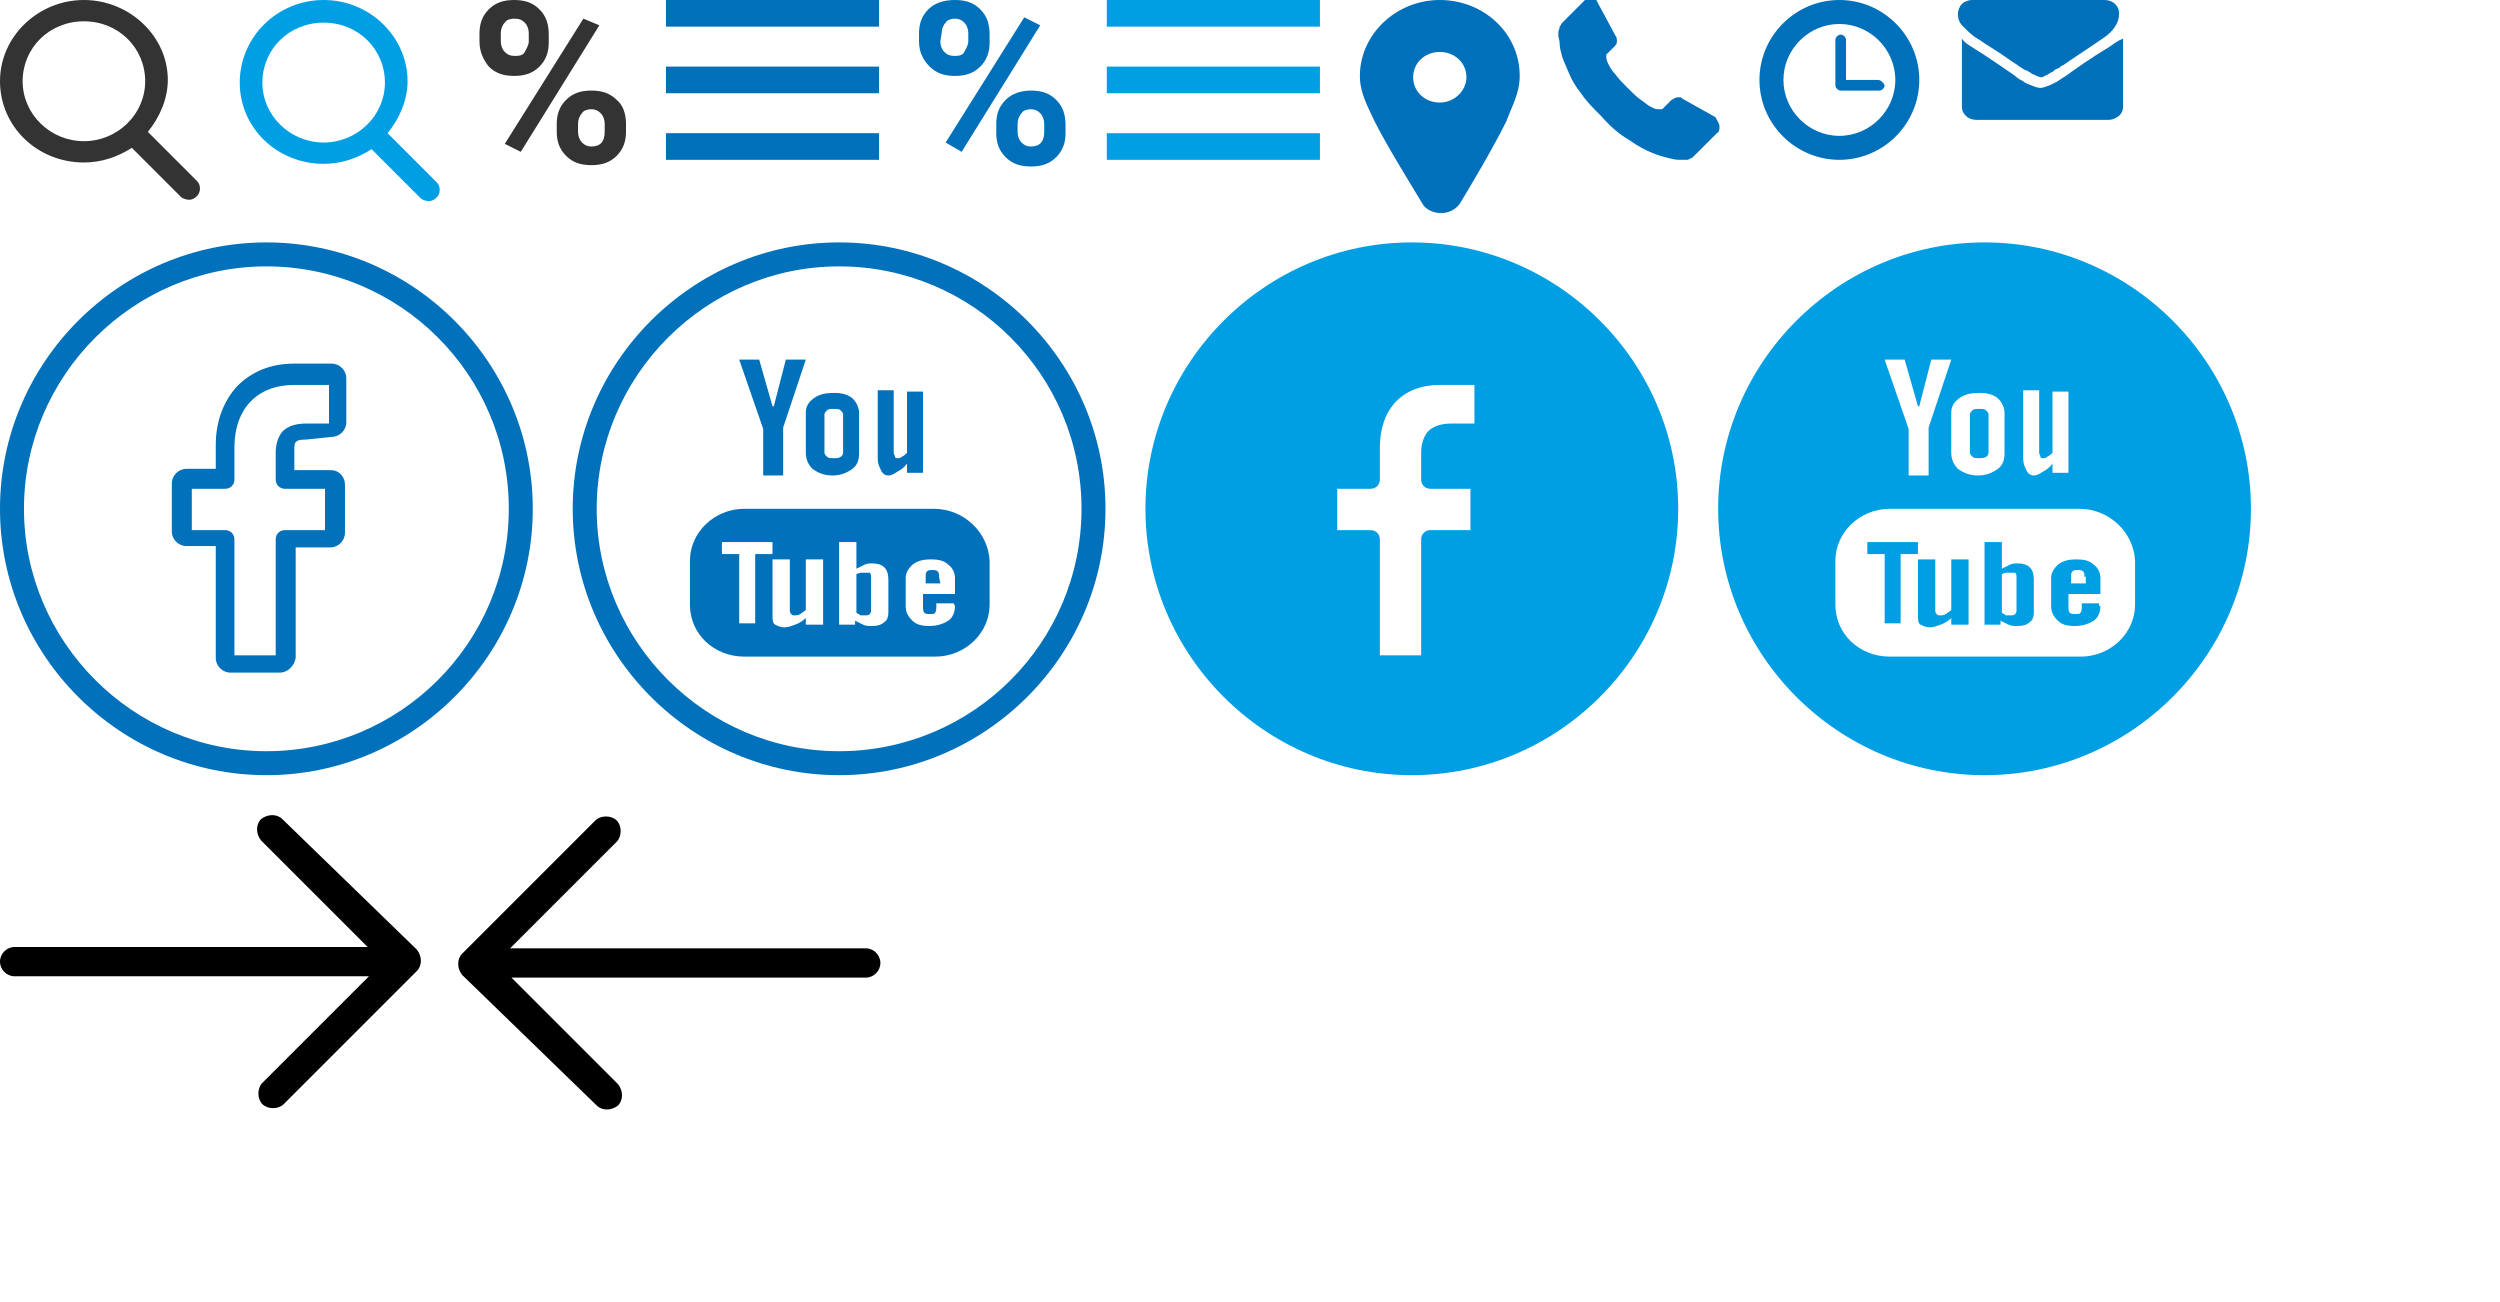
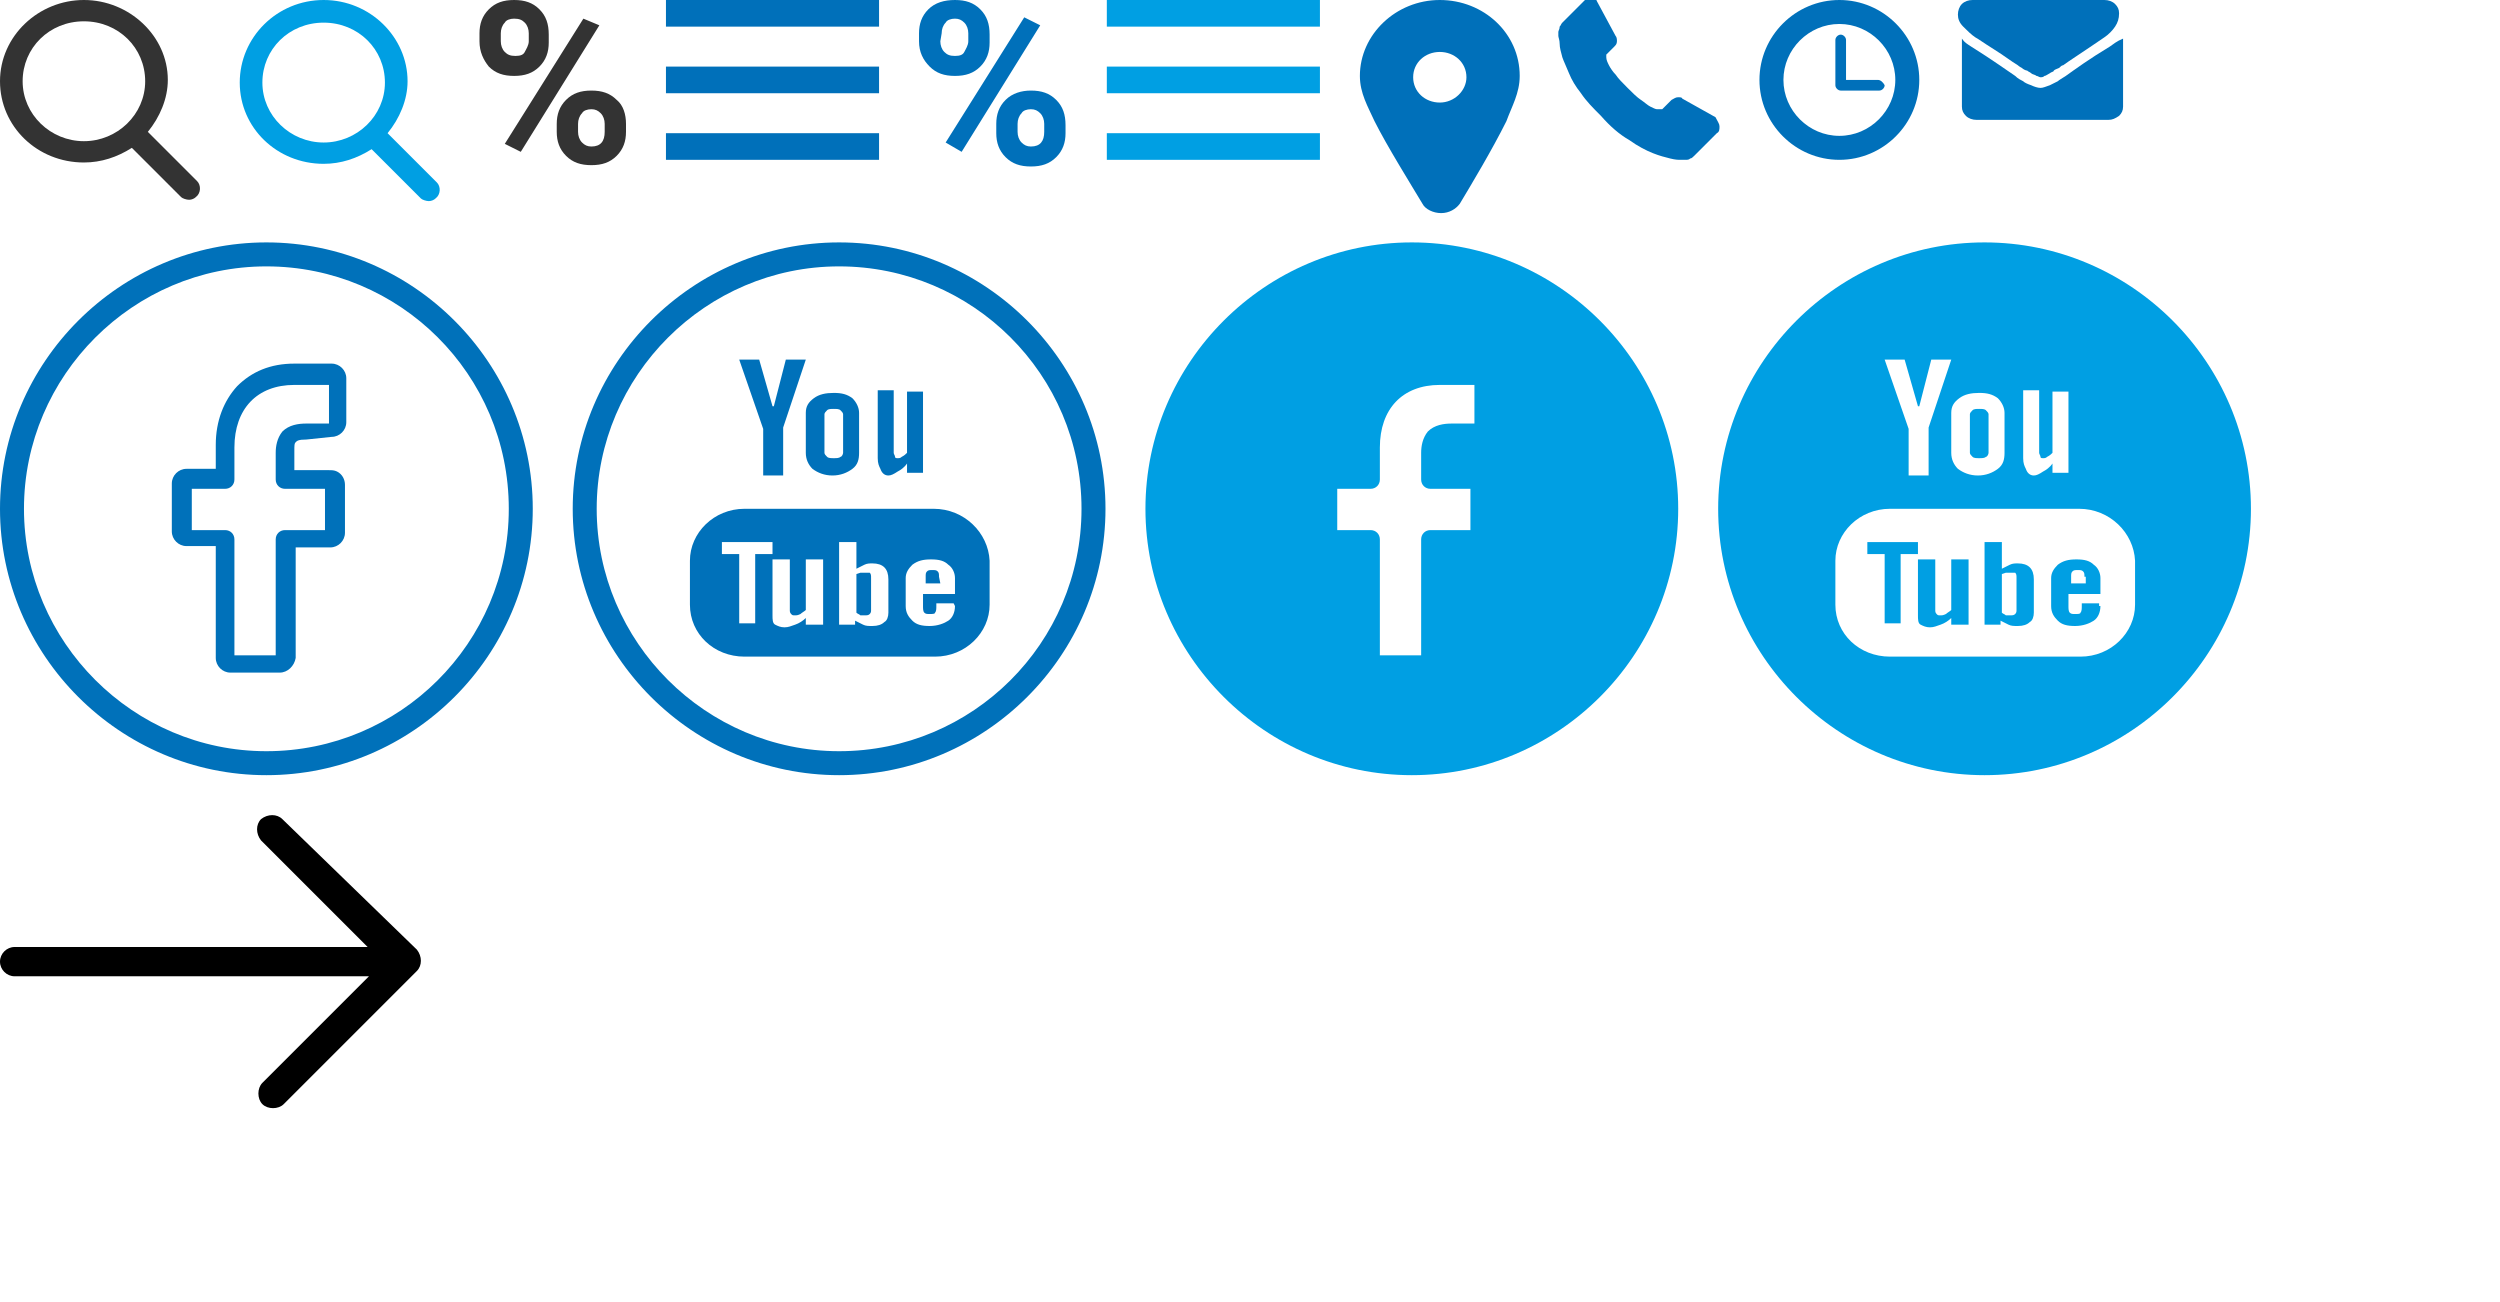
<svg xmlns="http://www.w3.org/2000/svg" version="1.1" id="Слой_1" x="0px" y="0px" width="187.7px" height="97.7px" viewBox="0 0 187.7 97.7" style="enable-background:new 0 0 187.7 97.7;" xml:space="preserve">
  <style type="text/css">
	.st0{fill:#333333;}
	.st1{fill:#009FE3;}
	.st2{fill:#0070BA;}
	.st3{fill:#0071BA;}
</style>
  <path class="st0" d="M14.8,13.6l-3.7-3.7C12,8.8,12.6,7.4,12.6,6c0-3.3-2.9-6-6.3-6S0,2.7,0,6.1s2.8,6.1,6.3,6.1  c1.3,0,2.5-0.4,3.6-1.1l3.7,3.7c0.1,0.1,0.4,0.2,0.6,0.2c0.2,0,0.4-0.1,0.5-0.2C15.1,14.5,15.1,13.9,14.8,13.6L14.8,13.6z M6.3,1.6  c2.6,0,4.6,2,4.6,4.5s-2.1,4.5-4.6,4.5s-4.6-2-4.6-4.5S3.7,1.6,6.3,1.6L6.3,1.6z" />
  <path class="st1" d="M32.8,13.7L29.1,10c0.9-1.1,1.5-2.5,1.5-3.9c0-3.3-2.8-6.1-6.3-6.1S18,2.8,18,6.2s2.8,6.1,6.3,6.1  c1.3,0,2.5-0.4,3.6-1.1l3.7,3.7c0.1,0.1,0.4,0.2,0.6,0.2s0.4-0.1,0.5-0.2C33.1,14.6,33.1,14,32.8,13.7L32.8,13.7z M24.3,1.7  c2.6,0,4.6,2,4.6,4.5s-2.1,4.5-4.6,4.5s-4.6-2-4.6-4.5S21.7,1.7,24.3,1.7L24.3,1.7z" />
  <g>
    <path class="st0" d="M36,2.5c0-0.7,0.2-1.3,0.7-1.8S37.8,0,38.6,0s1.4,0.2,1.9,0.7s0.7,1.1,0.7,1.9v0.6c0,0.7-0.2,1.3-0.7,1.8   s-1.1,0.7-1.9,0.7c-0.8,0-1.4-0.2-1.9-0.7C36.3,4.5,36,3.9,36,3.1V2.5z M37.6,3.1c0,0.3,0.1,0.6,0.3,0.8s0.4,0.3,0.8,0.3   s0.6-0.1,0.7-0.3s0.3-0.5,0.3-0.8V2.5c0-0.3-0.1-0.6-0.3-0.8S39,1.4,38.6,1.4c-0.3,0-0.6,0.1-0.7,0.3c-0.2,0.2-0.3,0.5-0.3,0.8V3.1   z M39.1,11.4l-1.2-0.6l5.9-9.4L45,1.9L39.1,11.4z M41.8,9.3c0-0.7,0.2-1.3,0.7-1.8s1.1-0.7,1.9-0.7c0.8,0,1.4,0.2,1.9,0.7   C46.8,7.9,47,8.6,47,9.3v0.6c0,0.7-0.2,1.3-0.7,1.8s-1.1,0.7-1.9,0.7c-0.8,0-1.4-0.2-1.9-0.7s-0.7-1.1-0.7-1.8   C41.8,9.9,41.8,9.3,41.8,9.3z M43.4,9.9c0,0.3,0.1,0.6,0.3,0.8s0.4,0.3,0.7,0.3c0.7,0,1-0.4,1-1.1V9.3c0-0.3-0.1-0.6-0.3-0.8   s-0.4-0.3-0.7-0.3s-0.6,0.1-0.7,0.3c-0.2,0.2-0.3,0.5-0.3,0.8V9.9z" />
  </g>
  <rect x="50" class="st2" width="16" height="2" />
  <rect x="50" y="5" class="st2" width="16" height="2" />
  <rect x="50" y="10" class="st2" width="16" height="2" />
  <g>
    <path class="st2" d="M69,2.5c0-0.7,0.2-1.3,0.7-1.8s1.2-0.7,2-0.7s1.4,0.2,1.9,0.7s0.7,1.1,0.7,1.9v0.6c0,0.7-0.2,1.3-0.7,1.8   s-1.1,0.7-1.9,0.7S70.3,5.5,69.8,5S69,3.9,69,3.1V2.5z M70.6,3.1c0,0.3,0.1,0.6,0.3,0.8c0.2,0.2,0.4,0.3,0.8,0.3s0.6-0.1,0.7-0.3   s0.3-0.5,0.3-0.8V2.5c0-0.3-0.1-0.6-0.3-0.8S72,1.4,71.7,1.4S71.1,1.5,71,1.7c-0.2,0.2-0.3,0.5-0.3,0.8L70.6,3.1L70.6,3.1z    M72.2,11.4L71,10.7l5.9-9.4l1.2,0.6L72.2,11.4z M74.8,9.3c0-0.7,0.2-1.3,0.7-1.8s1.2-0.7,1.9-0.7c0.8,0,1.4,0.2,1.9,0.7   S80,8.6,80,9.4V10c0,0.7-0.2,1.3-0.7,1.8s-1.1,0.7-1.9,0.7s-1.4-0.2-1.9-0.7s-0.7-1.1-0.7-1.8V9.3z M76.4,9.9   c0,0.3,0.1,0.6,0.3,0.8s0.4,0.3,0.7,0.3c0.7,0,1-0.4,1-1.1V9.3c0-0.3-0.1-0.6-0.3-0.8c-0.2-0.2-0.4-0.3-0.7-0.3s-0.6,0.1-0.7,0.3   c-0.2,0.2-0.3,0.5-0.3,0.8V9.9z" />
  </g>
  <rect x="83.1" class="st1" width="16" height="2" />
  <rect x="83.1" y="5" class="st1" width="16" height="2" />
  <rect x="83.1" y="10" class="st1" width="16" height="2" />
  <g>
    <path class="st3" d="M40,38.2c0-11-9-20-20-20s-20,9-20,20s9,20,20,20S40,49.2,40,38.2z M1.8,38.2C1.8,28.2,10,20,20,20   s18.2,8.1,18.2,18.2S30,56.4,20,56.4S1.8,48.2,1.8,38.2z" />
    <path class="st3" d="M21,50.5h-3.7c-0.6,0-1.1-0.5-1.1-1.1V41H14c-0.6,0-1.1-0.5-1.1-1.1v-3.6c0-0.6,0.5-1.1,1.1-1.1h2.2v-1.8   c0-1.8,0.6-3.3,1.6-4.4c1.1-1.1,2.5-1.7,4.3-1.7h2.8c0.6,0,1.1,0.5,1.1,1.1v3.3c0,0.6-0.5,1.1-1.1,1.1L23,33   c-0.6,0-0.7,0.1-0.8,0.2c-0.1,0.1-0.1,0.2-0.1,0.7v1.4h2.6c0.2,0,0.4,0,0.6,0.1c0.4,0.2,0.6,0.6,0.6,1V40c0,0.6-0.5,1.1-1.1,1.1   h-2.6v8.3C22.1,50,21.6,50.5,21,50.5z M17.5,49.2h3.2v-8.7c0-0.4,0.3-0.7,0.7-0.7h3v-3.1h-3c-0.4,0-0.7-0.3-0.7-0.7v-2   c0-0.5,0.1-1.1,0.5-1.6c0.5-0.5,1.2-0.6,1.8-0.6h1.7v-2.9h-2.6c-2.8,0-4.5,1.8-4.5,4.7V36c0,0.4-0.3,0.7-0.7,0.7h-2.5v3.1h2.5   c0.4,0,0.7,0.3,0.7,0.7v8.7H17.5z M24.9,28.8L24.9,28.8L24.9,28.8z" />
  </g>
  <g>
    <path class="st3" d="M83,38.2c0-11-9-20-20-20s-20,9-20,20s9,20,20,20S83,49.2,83,38.2z M44.8,38.2C44.8,28.2,53,20,63,20   s18.2,8.1,18.2,18.2S73,56.4,63,56.4S44.8,48.2,44.8,38.2z" />
    <g>
      <path class="st3" d="M70.5,43.3c0-0.2,0-0.3-0.1-0.4c-0.1-0.1-0.2-0.1-0.4-0.1c-0.2,0-0.3,0-0.4,0.1s-0.1,0.2-0.1,0.4v0.5h1.1    L70.5,43.3L70.5,43.3z" />
      <path class="st3" d="M64.9,43h-0.3l-0.3,0.1V46c0.1,0.1,0.2,0.1,0.3,0.2h0.3c0.2,0,0.3,0,0.4-0.1s0.1-0.2,0.1-0.3v-2.4    c0-0.2,0-0.3-0.1-0.4C65.2,43,65,43,64.9,43z" />
      <polygon class="st3" points="57.3,35.7 58.8,35.7 58.8,32.1 60.5,27 59,27 58.1,30.5 58,30.5 57,27 55.5,27 57.3,32.2   " />
      <path class="st3" d="M62.5,35.7c0.6,0,1.1-0.2,1.5-0.5s0.5-0.7,0.5-1.2v-3c0-0.4-0.2-0.8-0.5-1.1c-0.4-0.3-0.8-0.4-1.4-0.4    c-0.6,0-1.1,0.1-1.5,0.4s-0.6,0.6-0.6,1.1v3c0,0.5,0.2,0.9,0.5,1.2C61.4,35.5,61.9,35.7,62.5,35.7z M61.9,31.1    c0-0.1,0.1-0.2,0.2-0.3c0.1-0.1,0.3-0.1,0.5-0.1s0.4,0,0.5,0.1s0.2,0.2,0.2,0.3V34c0,0.1-0.1,0.3-0.2,0.3    c-0.1,0.1-0.3,0.1-0.5,0.1s-0.4,0-0.5-0.1s-0.2-0.2-0.2-0.3V31.1z" />
      <path class="st3" d="M66.7,35.7c0.2,0,0.4-0.1,0.7-0.3c0.2-0.1,0.5-0.3,0.7-0.6v0.7h1.2v-6.1h-1.2V34c-0.1,0.1-0.2,0.2-0.4,0.3    c-0.1,0.1-0.2,0.1-0.3,0.1c-0.1,0-0.2,0-0.2-0.1s-0.1-0.2-0.1-0.3v-4.7h-1.2v5.1c0,0.4,0.1,0.6,0.2,0.8    C66.2,35.5,66.4,35.7,66.7,35.7z" />
      <path class="st3" d="M70.1,38.2H55.9c-2.3,0-4.1,1.8-4.1,3.9v3.3c0,2.2,1.8,3.9,4.1,3.9h14.3c2.3,0,4.1-1.8,4.1-3.9v-3.3    C74.2,40,72.4,38.2,70.1,38.2z M58,41.6h-1.3v5.2h-1.2v-5.2h-1.3v-0.9H58V41.6z M61.8,46.9h-1.3v-0.5c-0.2,0.2-0.5,0.4-0.8,0.5    s-0.5,0.2-0.8,0.2s-0.5-0.1-0.7-0.2S58,46.5,58,46.2V42h1.3v3.8c0,0.1,0,0.2,0.1,0.3s0.1,0.1,0.3,0.1c0.1,0,0.2,0,0.4-0.1    c0.1-0.1,0.3-0.2,0.4-0.3V42h1.3V46.9z M66.7,46c0,0.3-0.1,0.6-0.3,0.7c-0.2,0.2-0.5,0.3-0.9,0.3c-0.3,0-0.5,0-0.7-0.1    s-0.4-0.2-0.6-0.3v0.3H63v-6.2h1.3v2c0.2-0.1,0.4-0.2,0.6-0.3s0.4-0.1,0.6-0.1c0.4,0,0.7,0.1,0.9,0.3c0.2,0.2,0.3,0.5,0.3,0.9    C66.7,43.5,66.7,46,66.7,46z M71.7,45.5c0,0.5-0.2,0.9-0.5,1.1c-0.3,0.2-0.8,0.4-1.4,0.4s-1-0.1-1.3-0.4C68.2,46.3,68,46,68,45.5    v-2.1c0-0.4,0.2-0.7,0.5-1c0.4-0.3,0.8-0.4,1.4-0.4s1,0.1,1.3,0.4c0.3,0.2,0.5,0.6,0.5,1v1.2h-2.4v0.9c0,0.2,0,0.4,0.1,0.5    s0.2,0.1,0.4,0.1c0.2,0,0.4,0,0.4-0.1c0.1-0.1,0.1-0.3,0.1-0.5v-0.2h1.3L71.7,45.5L71.7,45.5z" />
    </g>
  </g>
  <path class="st1" d="M106,18.2c-11,0-20,9-20,20s9,20,20,20s20-9,20-20S117,18.2,106,18.2z M110.7,31.8H109c-0.6,0-1.3,0.1-1.8,0.6  c-0.4,0.5-0.5,1.1-0.5,1.6v2c0,0.4,0.3,0.7,0.7,0.7h3v3.1h-3c-0.4,0-0.7,0.3-0.7,0.7v8.7h-3.1v-8.7c0-0.4-0.3-0.7-0.7-0.7h-2.5v-3.1  h2.5c0.4,0,0.7-0.3,0.7-0.7v-2.4c0-2.9,1.7-4.7,4.5-4.7h2.6V31.8z" />
  <polygon class="st1" points="144,40.7 140.2,40.7 140.2,41.6 141.5,41.6 141.5,46.8 142.7,46.8 142.7,41.6 144,41.6 " />
  <path class="st1" d="M146.5,45.8c-0.1,0.1-0.3,0.2-0.4,0.3c-0.2,0.1-0.3,0.1-0.4,0.1c-0.2,0-0.2,0-0.3-0.1s-0.1-0.2-0.1-0.3V42H144  v4.2c0,0.3,0,0.6,0.2,0.7s0.4,0.2,0.7,0.2s0.5-0.1,0.8-0.2s0.6-0.3,0.8-0.5v0.5h1.3V42h-1.3V45.8z" />
  <path class="st1" d="M151.5,42.3c-0.2,0-0.4,0-0.6,0.1c-0.2,0.1-0.4,0.2-0.6,0.3v-2H149v6.2h1.2v-0.3c0.2,0.1,0.4,0.2,0.6,0.3  s0.4,0.1,0.7,0.1c0.4,0,0.7-0.1,0.9-0.3c0.2-0.1,0.3-0.4,0.3-0.7v-2.5c0-0.4-0.1-0.7-0.3-0.9C152.2,42.4,151.9,42.3,151.5,42.3z   M151.4,45.8c0,0.1,0,0.2-0.1,0.3s-0.2,0.1-0.4,0.1h-0.3c-0.1-0.1-0.2-0.1-0.3-0.2v-2.9l0.3-0.1h0.3c0.1,0,0.3,0,0.4,0  c0.1,0.1,0.1,0.2,0.1,0.4V45.8z" />
  <path class="st1" d="M149,18.2c-11,0-20,9-20,20s9,20,20,20s20-9,20-20S160,18.2,149,18.2z M151.9,29.3h1.2V34  c0,0.1,0.1,0.2,0.1,0.3s0.1,0.1,0.2,0.1c0.1,0,0.2,0,0.3-0.1c0.2-0.1,0.3-0.2,0.4-0.3v-4.6h1.2v6.1h-1.2v-0.7  c-0.2,0.3-0.5,0.5-0.7,0.6c-0.3,0.2-0.5,0.3-0.7,0.3c-0.3,0-0.5-0.2-0.6-0.5c-0.1-0.2-0.2-0.4-0.2-0.8V29.3z M147.1,29.9  c0.4-0.3,0.9-0.4,1.5-0.4s1,0.1,1.4,0.4c0.3,0.3,0.5,0.7,0.5,1.1v3c0,0.5-0.1,0.9-0.5,1.2s-0.9,0.5-1.5,0.5s-1.1-0.2-1.5-0.5  c-0.3-0.3-0.5-0.7-0.5-1.2v-3C146.5,30.5,146.7,30.2,147.1,29.9z M143,27l1,3.5h0.1L145,27h1.5l-1.7,5.1v3.6h-1.5v-3.5l-1.8-5.2  C141.5,27,143,27,143,27z M160.3,45.4c0,2.1-1.8,3.9-4.1,3.9h-14.3c-2.3,0-4.1-1.7-4.1-3.9v-3.3c0-2.1,1.8-3.9,4.1-3.9h14.2  c2.3,0,4.1,1.8,4.2,3.9L160.3,45.4L160.3,45.4z" />
  <path class="st1" d="M157.2,42.4c-0.3-0.3-0.7-0.4-1.3-0.4s-1,0.1-1.4,0.4c-0.3,0.3-0.5,0.6-0.5,1v2.1c0,0.5,0.2,0.8,0.5,1.1  s0.7,0.4,1.3,0.4s1.1-0.2,1.4-0.4s0.5-0.6,0.5-1.1h-0.1v-0.2h-1.3v0.2c0,0.2,0,0.4-0.1,0.5c0,0.1-0.2,0.1-0.4,0.1s-0.3,0-0.4-0.1  c-0.1-0.1-0.1-0.3-0.1-0.5v-0.9h2.4v-1.2C157.7,43,157.5,42.6,157.2,42.4z M156.6,43.8h-1.1v-0.5c0-0.2,0-0.3,0.1-0.4  c0.1-0.1,0.2-0.1,0.4-0.1s0.3,0,0.4,0.1c0.1,0.1,0.1,0.2,0.1,0.4h0.1V43.8z" />
  <path class="st1" d="M148.6,34.4c0.2,0,0.4,0,0.5-0.1c0.1,0,0.2-0.2,0.2-0.3v-2.9c0-0.1-0.1-0.2-0.2-0.3c-0.1-0.1-0.3-0.1-0.5-0.1  s-0.4,0-0.5,0.1s-0.2,0.2-0.2,0.3V34c0,0.1,0.1,0.2,0.2,0.3C148.2,34.4,148.4,34.4,148.6,34.4z" />
  <g>
    <path class="st2" d="M114.1,5.7c0-3.2-2.7-5.7-6-5.7s-6,2.6-6,5.7c0,1.3,0.6,2.3,1.1,3.4c0.9,1.8,2.7,4.7,3.6,6.2   c0.2,0.4,0.8,0.7,1.4,0.7s1.1-0.3,1.4-0.7c0.9-1.5,2.4-4,3.5-6.2C113.5,8,114.1,7,114.1,5.7L114.1,5.7z M108.1,3.9   c1.1,0,2,0.8,2,1.9c0,1-0.9,1.9-2,1.9s-2-0.8-2-1.9S107,3.9,108.1,3.9L108.1,3.9z" />
  </g>
  <g>
    <path class="st2" d="M148.3,2.8c0.2,0.1,0.6,0.4,1.4,0.9c0.8,0.5,1.3,0.9,1.8,1.2c0,0,0.1,0.1,0.3,0.2c0.1,0.1,0.3,0.2,0.4,0.2   c0.1,0.1,0.2,0.1,0.3,0.2s0.3,0.1,0.4,0.2c0.1,0,0.2,0.1,0.3,0.1l0,0c0.1,0,0.2,0,0.3-0.1c0.1,0,0.2-0.1,0.4-0.2   c0.1-0.1,0.3-0.1,0.3-0.2c0.1-0.1,0.2-0.1,0.4-0.2c0.1-0.1,0.2-0.2,0.3-0.2c0.4-0.3,1.5-1,3.1-2.1c0.3-0.2,0.6-0.5,0.8-0.8   s0.3-0.6,0.3-1c0-0.3-0.1-0.5-0.3-0.7C158.6,0.1,158.3,0,158,0h-9.9c-0.3,0-0.6,0.1-0.8,0.3S147,0.8,147,1.1s0.1,0.6,0.4,0.9   C147.7,2.3,148,2.6,148.3,2.8L148.3,2.8z" />
    <path class="st2" d="M158.4,3.5c-1.5,0.9-2.6,1.7-3.3,2.2c-0.3,0.2-0.5,0.3-0.6,0.4c-0.2,0.1-0.4,0.2-0.6,0.3   c-0.3,0.1-0.5,0.2-0.7,0.2l0,0c-0.2,0-0.5-0.1-0.7-0.2c-0.3-0.1-0.5-0.2-0.6-0.3c-0.2-0.1-0.4-0.2-0.6-0.4   c-0.6-0.4-1.7-1.2-3.3-2.2c-0.3-0.2-0.5-0.3-0.7-0.6V8c0,0.3,0.1,0.5,0.3,0.7s0.5,0.3,0.8,0.3h9.9c0.3,0,0.5-0.1,0.8-0.3   c0.2-0.2,0.3-0.4,0.3-0.7V2.9C158.9,3.1,158.7,3.3,158.4,3.5L158.4,3.5z" />
  </g>
  <g>
    <path class="st2" d="M138.1,0c-3.3,0-6,2.7-6,6s2.7,6,6,6s6-2.7,6-6S141.4,0,138.1,0L138.1,0z M138.1,10.2c-2.3,0-4.2-1.9-4.2-4.2   s1.9-4.2,4.2-4.2s4.2,1.9,4.2,4.2S140.4,10.2,138.1,10.2L138.1,10.2z" />
    <path class="st2" d="M141,6h-2.4V3c0-0.2-0.2-0.4-0.4-0.4s-0.4,0.2-0.4,0.4v3.4c0,0.2,0.2,0.4,0.4,0.4h2.9c0.2,0,0.4-0.2,0.4-0.4   C141.4,6.2,141.2,6,141,6L141,6z" />
  </g>
  <path class="st2" d="M129.1,9.5c0,0.2,0,0.4-0.2,0.5l-1.7,1.7c-0.1,0.1-0.2,0.2-0.3,0.2c-0.1,0.1-0.2,0.1-0.4,0.1c0,0,0,0-0.1,0  c0,0-0.1,0-0.2,0c-0.2,0-0.4,0-0.8-0.1s-0.8-0.2-1.3-0.4s-1.1-0.5-1.8-1c-0.7-0.4-1.4-1-2.1-1.8c-0.6-0.6-1.1-1.1-1.5-1.7  c-0.4-0.5-0.7-1-0.9-1.5c-0.2-0.5-0.4-0.9-0.5-1.2c-0.1-0.4-0.2-0.7-0.2-1S117,2.8,117,2.7c0-0.2,0-0.2,0-0.3s0.1-0.2,0.1-0.4  c0.1-0.1,0.1-0.2,0.2-0.3L119,0c0.1-0.1,0.3-0.2,0.4-0.2s0.2,0,0.3,0.1c0.1,0.1,0.2,0.1,0.2,0.2l1.4,2.6c0.1,0.1,0.1,0.3,0.1,0.4  c0,0.2-0.1,0.3-0.2,0.4l-0.6,0.6c0,0,0,0,0,0.1v0.1c0,0.2,0.1,0.4,0.2,0.6s0.3,0.5,0.5,0.7c0.2,0.3,0.5,0.6,0.9,1s0.7,0.7,1,0.9  c0.3,0.2,0.5,0.4,0.7,0.5s0.4,0.2,0.5,0.2h0.2c0,0,0,0,0.1,0h0.1l0.7-0.7c0.2-0.1,0.3-0.2,0.5-0.2c0.1,0,0.3,0,0.3,0.1l0,0l2.5,1.4  C129,9.2,129.1,9.3,129.1,9.5L129.1,9.5z" />
-   <rect x="-18" y="54.2" width="3" height="3" />
+   <rect x="-18" width="3" height="61.2" />
  <path d="M21.2,61.5c-0.4-0.4-1.1-0.4-1.6,0c-0.4,0.4-0.4,1.1,0,1.6l8,8H1.1c-0.6,0-1.1,0.5-1.1,1.1s0.5,1.1,1.1,1.1h26.6l-8,8  c-0.4,0.4-0.4,1.2,0,1.6c0.4,0.4,1.2,0.4,1.6,0l10-10c0.4-0.4,0.4-1.1,0-1.6L21.2,61.5z" />
-   <path d="M44.8,83c0.4,0.4,1.1,0.4,1.6,0c0.4-0.4,0.4-1.1,0-1.6l-8-8h26.6c0.6,0,1.1-0.5,1.1-1.1c0-0.6-0.5-1.1-1.1-1.1H38.3l8-8  c0.4-0.4,0.4-1.2,0-1.6c-0.4-0.4-1.2-0.4-1.6,0l-10,10c-0.4,0.4-0.4,1.1,0,1.6L44.8,83z" />
</svg>
